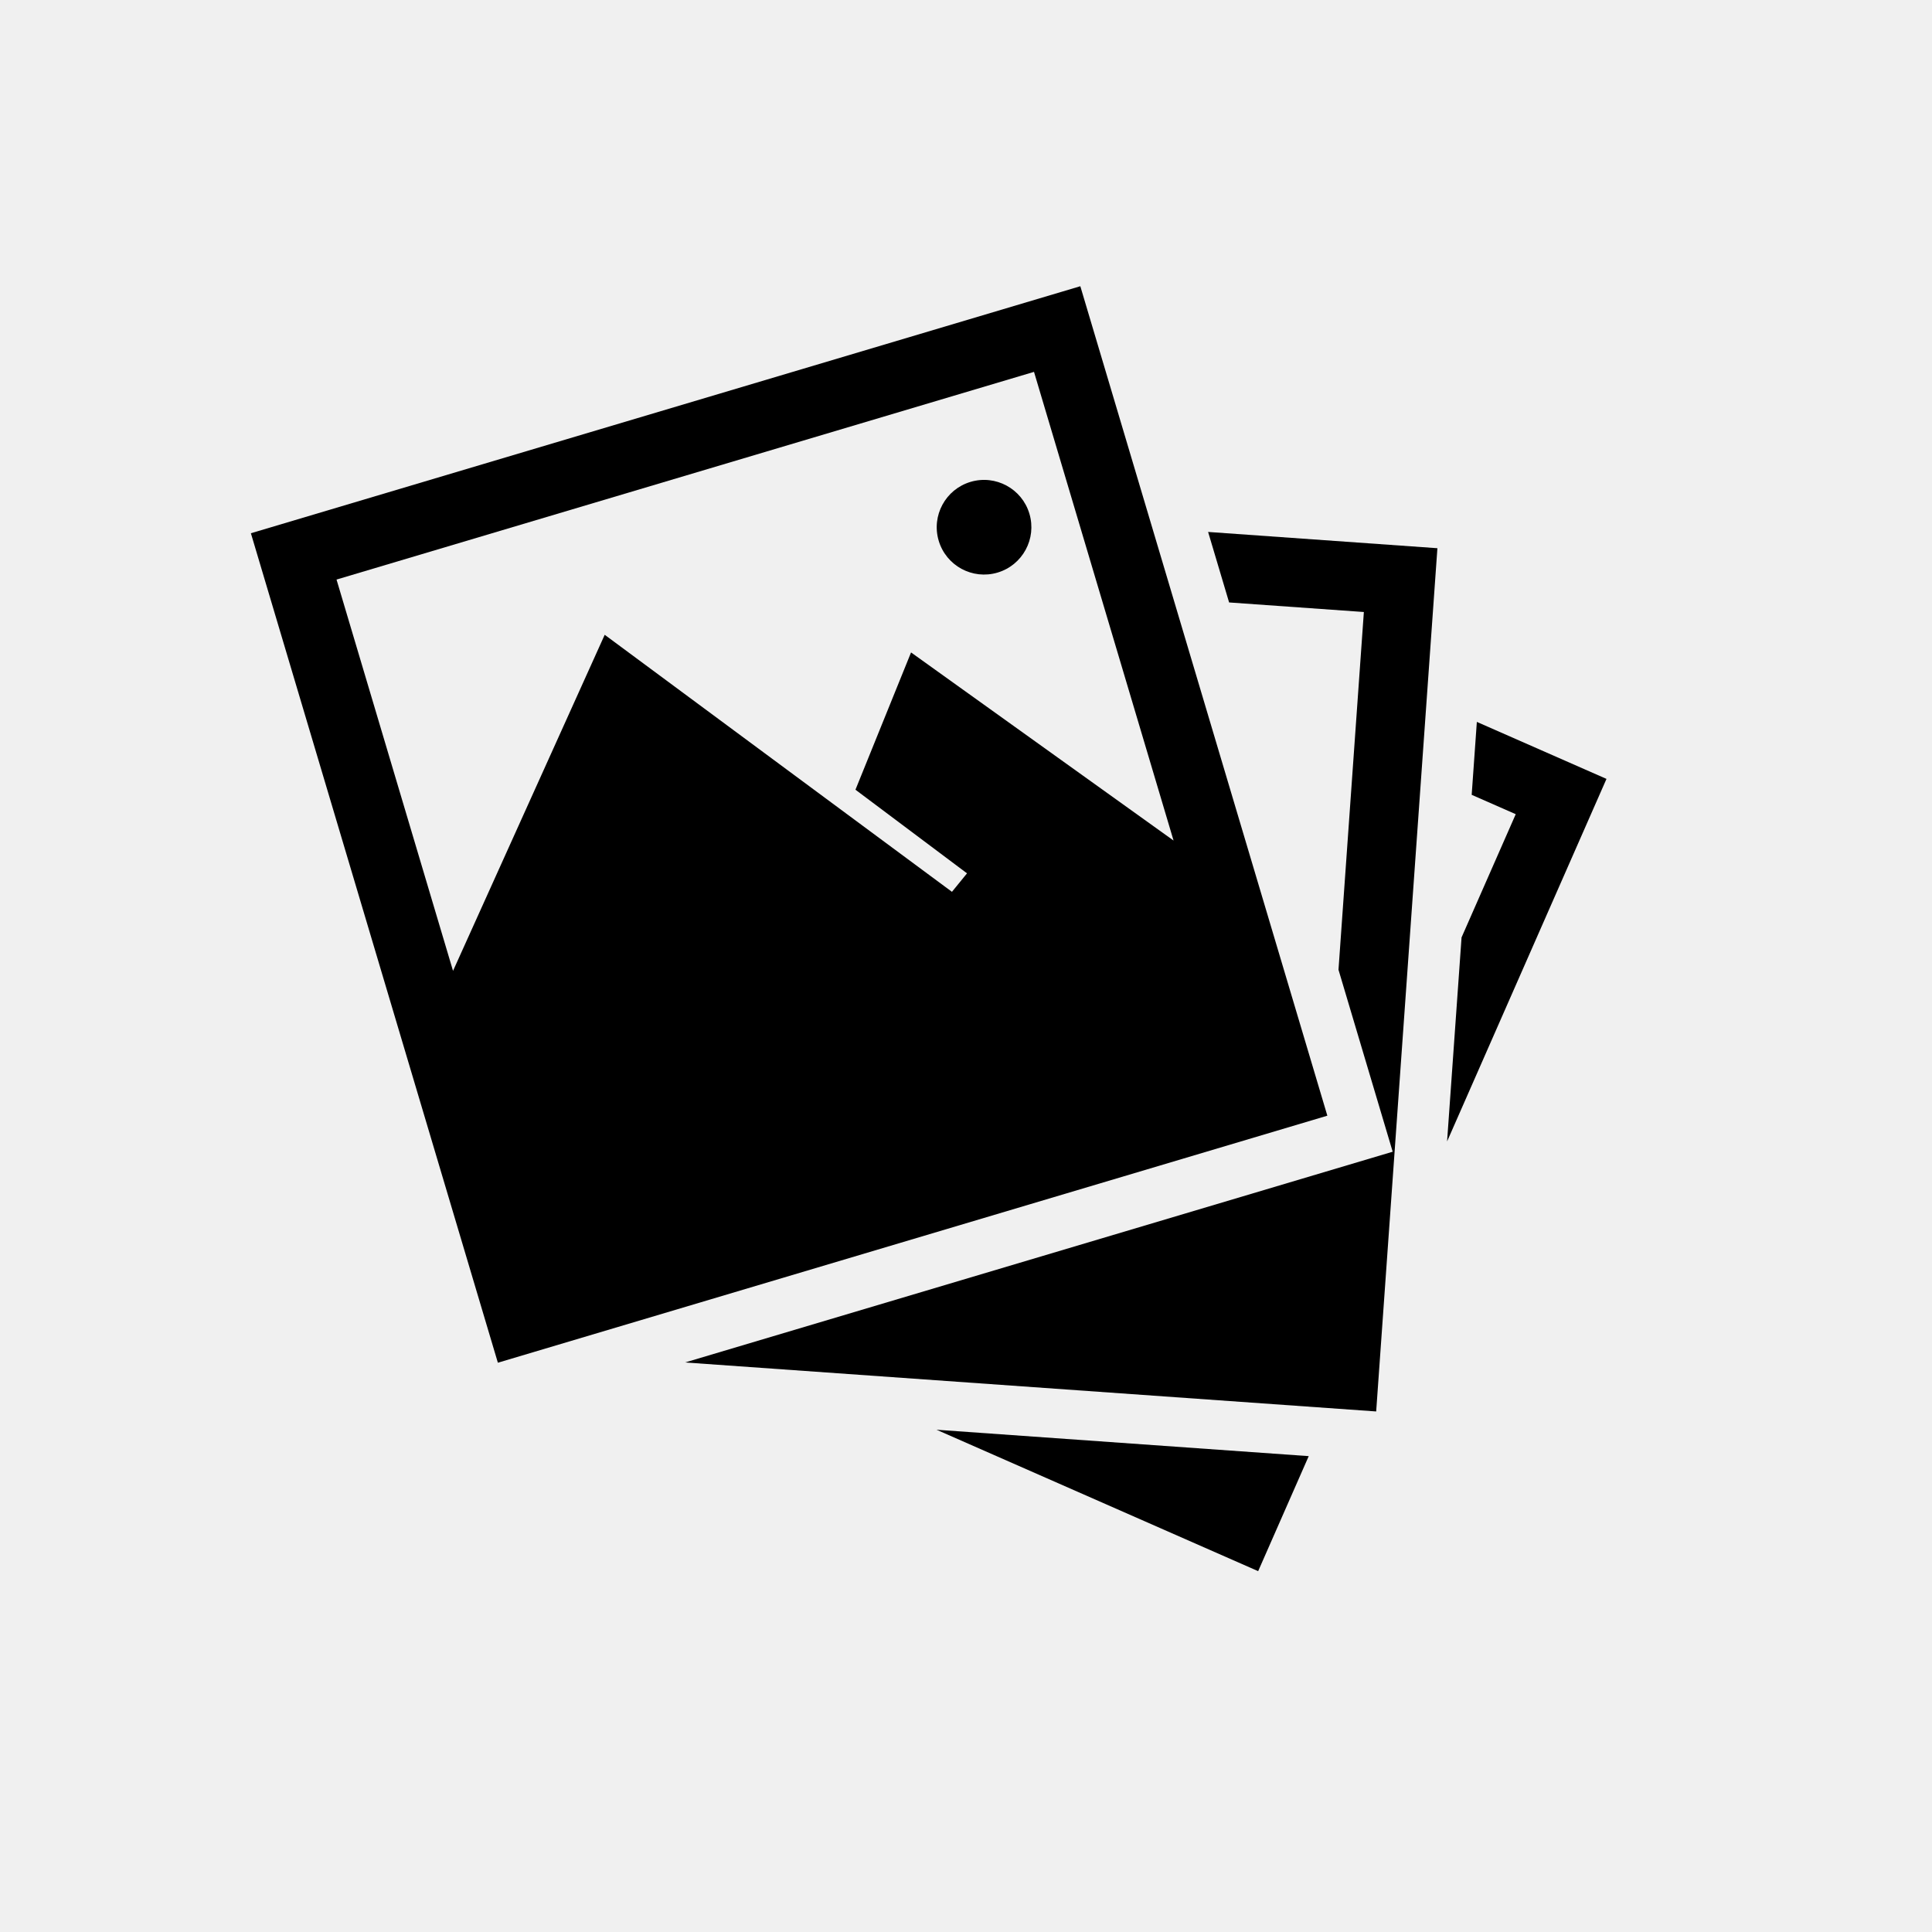
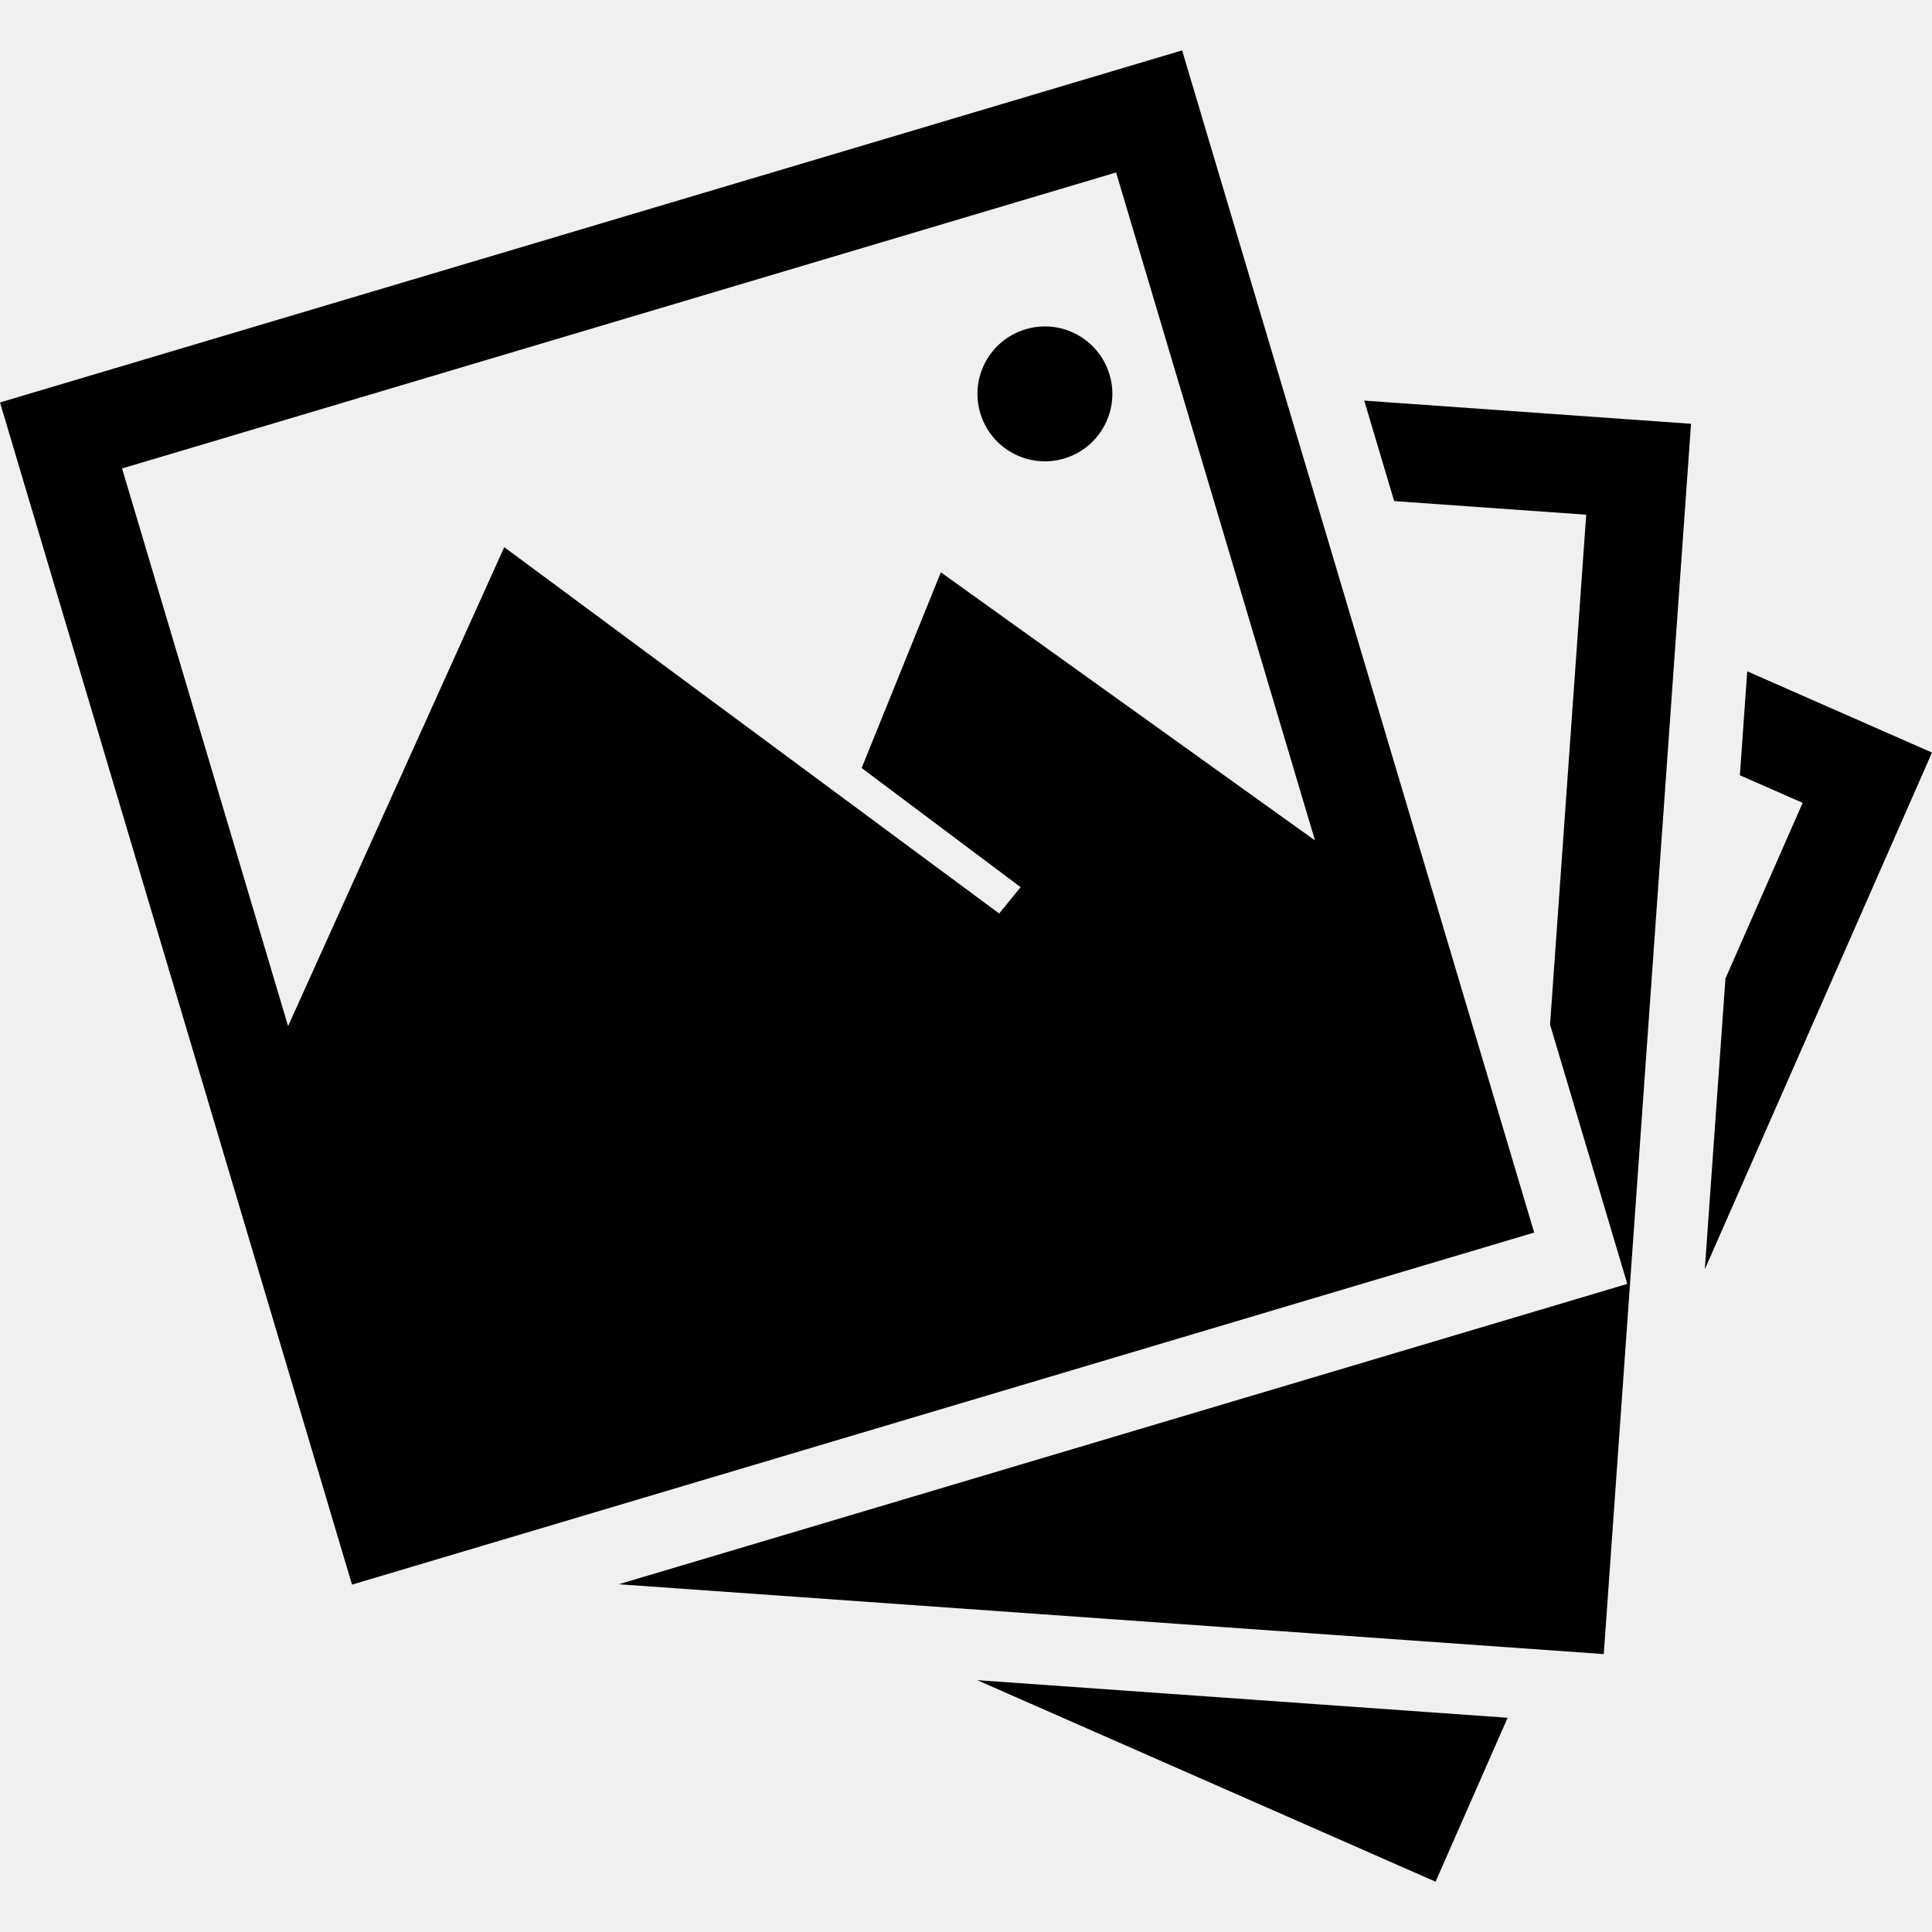
- <svg xmlns="http://www.w3.org/2000/svg" version="1.1" id="Capa_1" x="0px" y="0px" viewBox="0 0 150 150" style="enable-background:new 0 0 150 150;" xml:space="preserve">
-   <style type="text/css">
+ <svg xmlns="http://www.w3.org/2000/svg" version="1.1" id="Capa_1" x="0px" y="0px" viewBox="0 0 48 48" xml:space="preserve" width="48" height="48">
+   <defs id="defs21" />
+   <style type="text/css" id="style2">
	.st0{fill:none;stroke:#F20808;stroke-width:2;stroke-miterlimit:10;}
	.st1{fill:#F20808;}
	.st2{fill:#DD1F1F;}
	.st3{fill:none;stroke:#000000;stroke-width:0.75;stroke-miterlimit:10;}
	.st4{fill:none;stroke:#000000;stroke-miterlimit:10;}
	.st5{fill:none;}
	.st6{fill:none;stroke:#FFFFFF;stroke-miterlimit:10;}
	.st7{fill:#FFFFFF;stroke:#000000;stroke-miterlimit:10;}
	.st8{fill:none;stroke:#000000;stroke-miterlimit:10;stroke-dasharray:2.094,2.094;}
	.st9{stroke:#000000;stroke-width:0.25;stroke-miterlimit:10;}
	.st10{stroke:#FFFFFF;stroke-width:0.25;stroke-miterlimit:10;}
	.st11{fill:#FFFFFF;}
</style>
-   <g>
-     <g>
-       <polygon points="114.662,56.048 114.261,61.71 117.681,63.213 113.475,72.781 112.351,88.622     124.727,60.473   " />
-       <polygon points="72.712,111.005 97.683,121.984 101.609,113.054   " />
+   <g id="g16" transform="matrix(0.4560653,0,0,0.4560653,-8.883774,-8.88265)">
+     <g id="g8">
+       <polygon points="117.681,63.213 113.475,72.781 112.351,88.622 124.727,60.473 114.662,56.048 114.261,61.71 " id="polygon4" />
+       <polygon points="101.609,113.054 72.712,111.005 97.683,121.984 " id="polygon6" />
    </g>
-     <polygon points="93.797,41.3 95.428,46.774 105.89,47.516 103.92,75.291 108.128,89.419    53.187,105.781 106.846,109.585 111.6,42.563  " />
-     <path d="M83.876,22.222L19.479,41.401l19.176,64.4l64.4-19.179L83.876,22.222z M80.28,28.872   l10.835,36.388L70.734,50.655l-4.316,10.658l8.661,6.493l-1.169,1.435L46.949,49.285L35.173,75.377   l-9.045-30.38L80.28,28.872z" />
-     <ellipse transform="matrix(0.9584 -0.28542 0.28542 0.9584 -8.50527 23.50941)" cx="76.402" cy="40.934" rx="3.674" ry="3.674" />
+     <polygon points="105.89,47.516 103.92,75.291 108.128,89.419 53.187,105.781 106.846,109.585 111.6,42.563 93.797,41.3 95.428,46.774 " id="polygon10" />
+     <path d="M 83.876,22.222 19.479,41.401 38.655,105.801 103.055,86.622 Z M 80.28,28.872 91.115,65.26 70.734,50.655 66.418,61.314 75.079,67.806 73.91,69.241 46.949,49.285 35.173,75.377 26.129,44.997 Z" id="path12" />
+     <ellipse transform="matrix(0.9584,-0.28542,0.28542,0.9584,-8.50527,23.50941)" cx="76.402" cy="40.934" rx="3.674" ry="3.674" id="ellipse14" />
  </g>
</svg>
